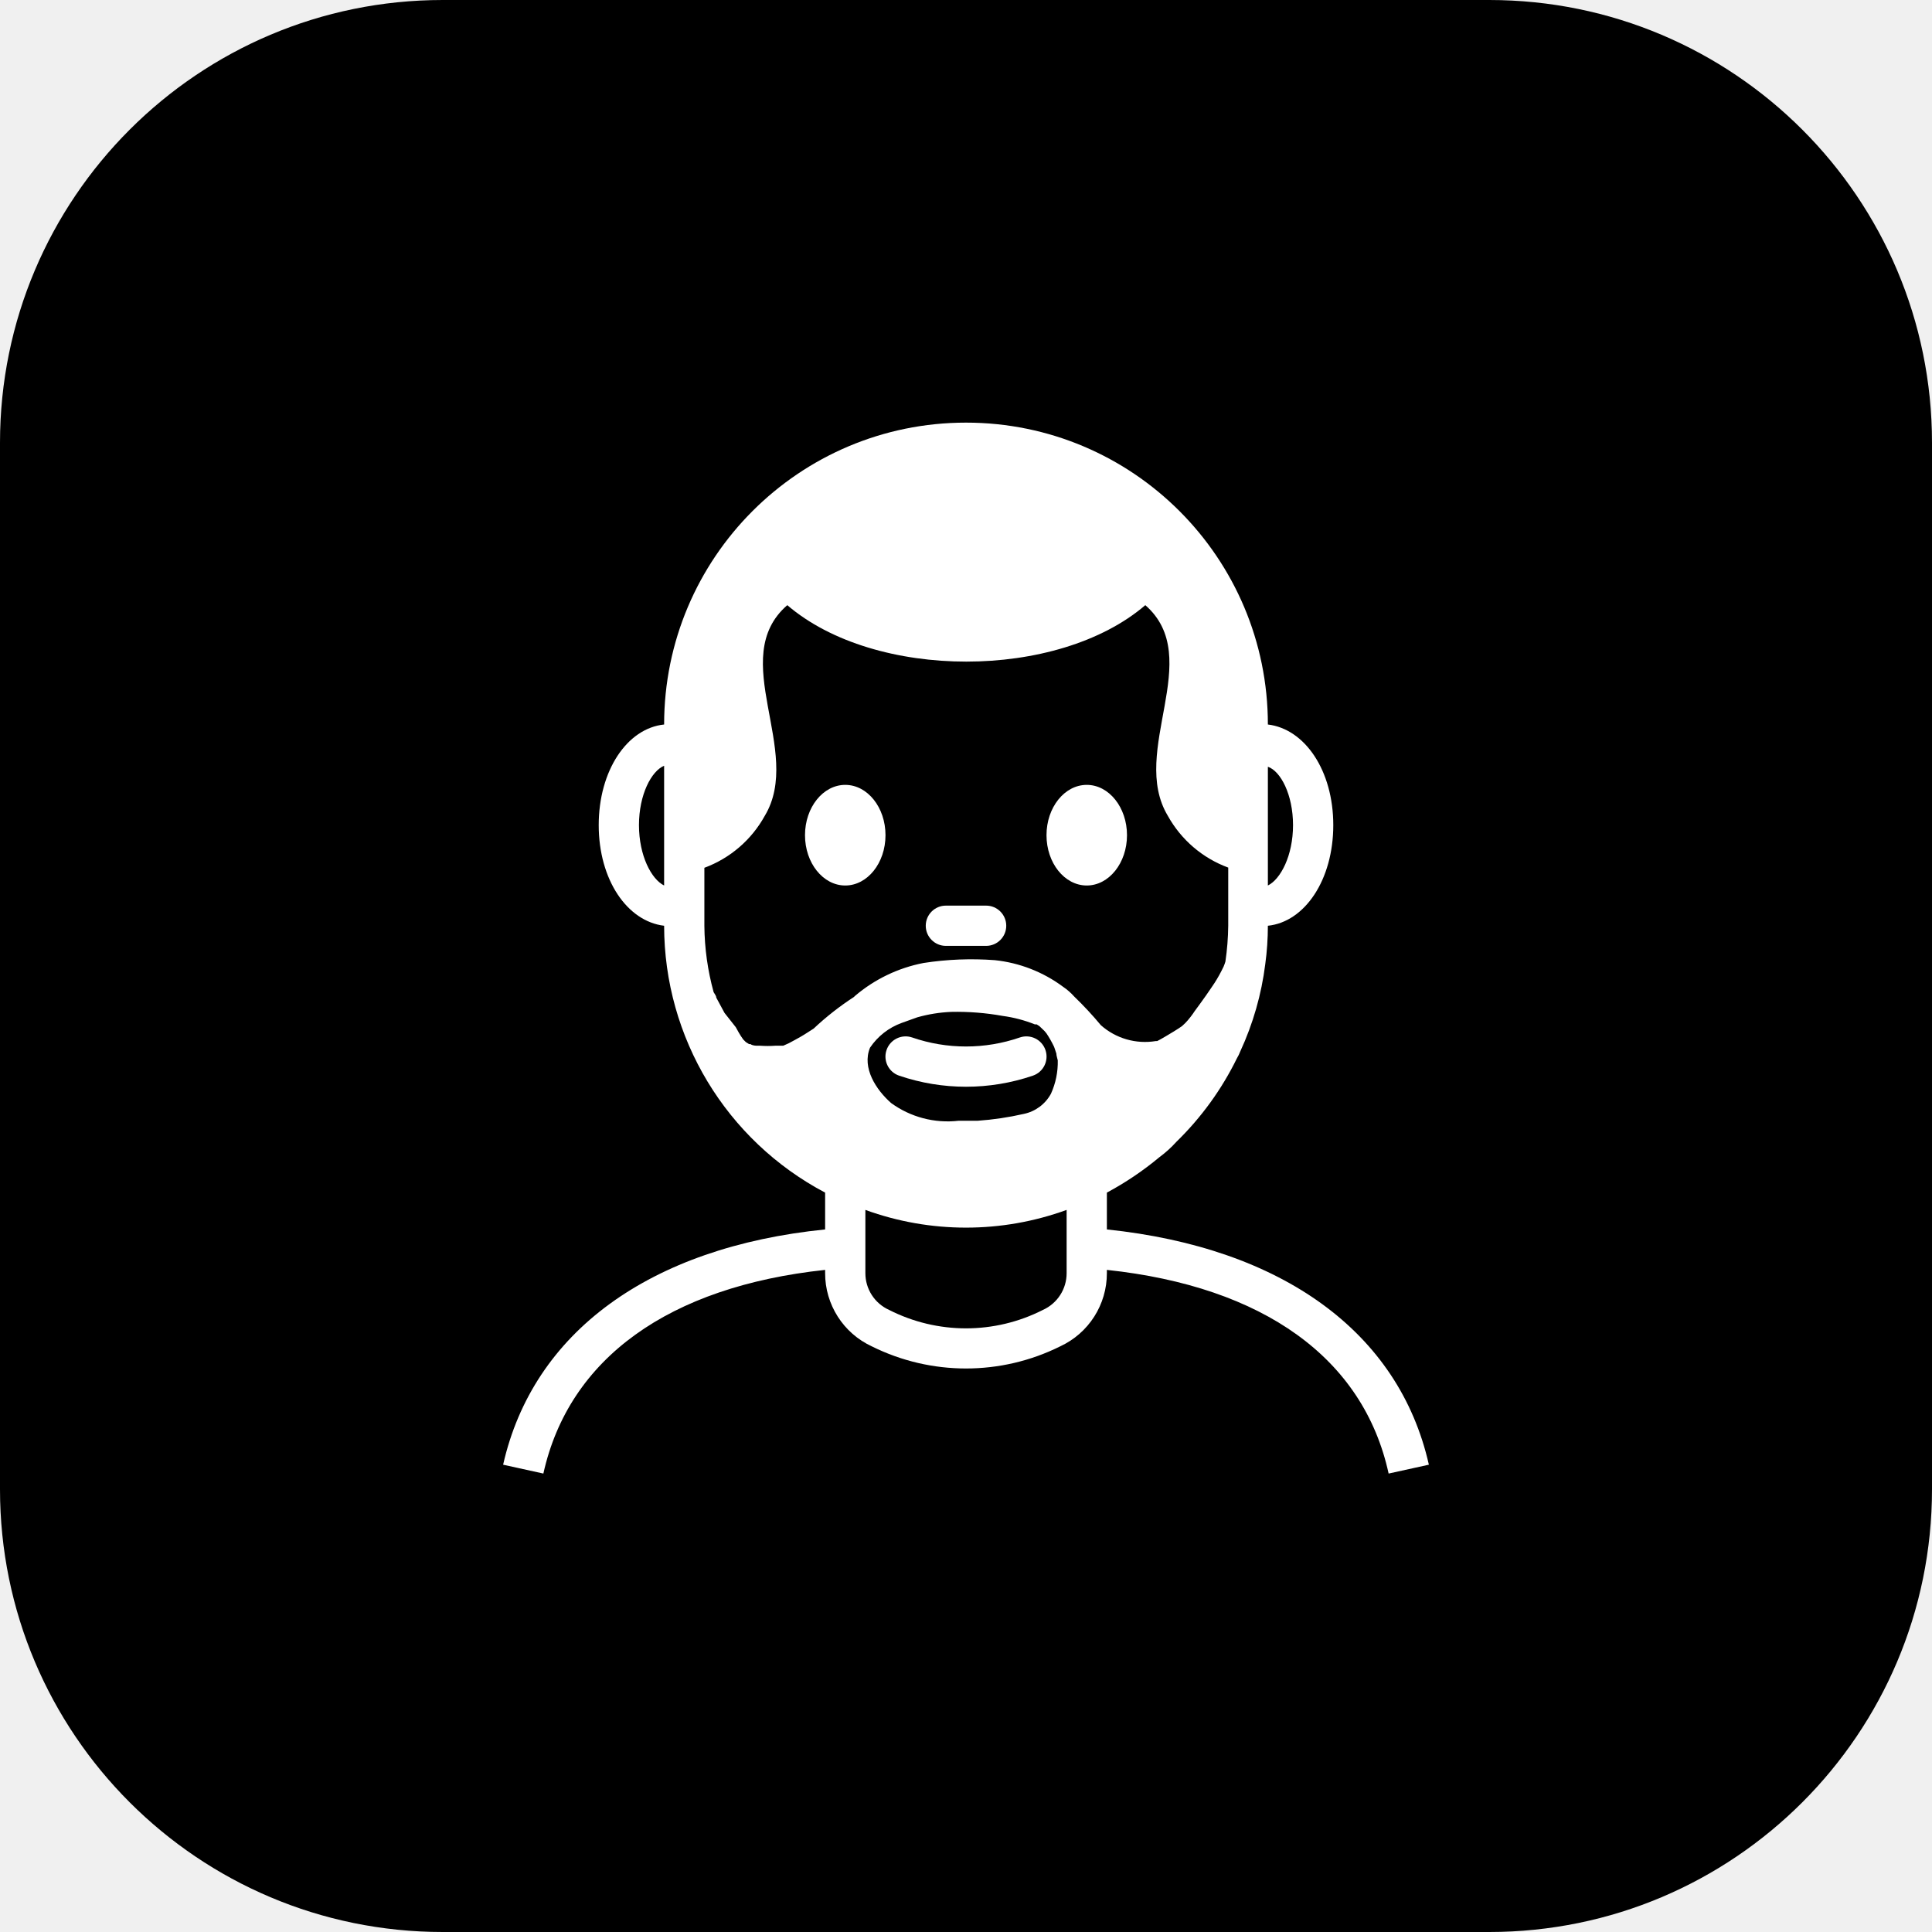
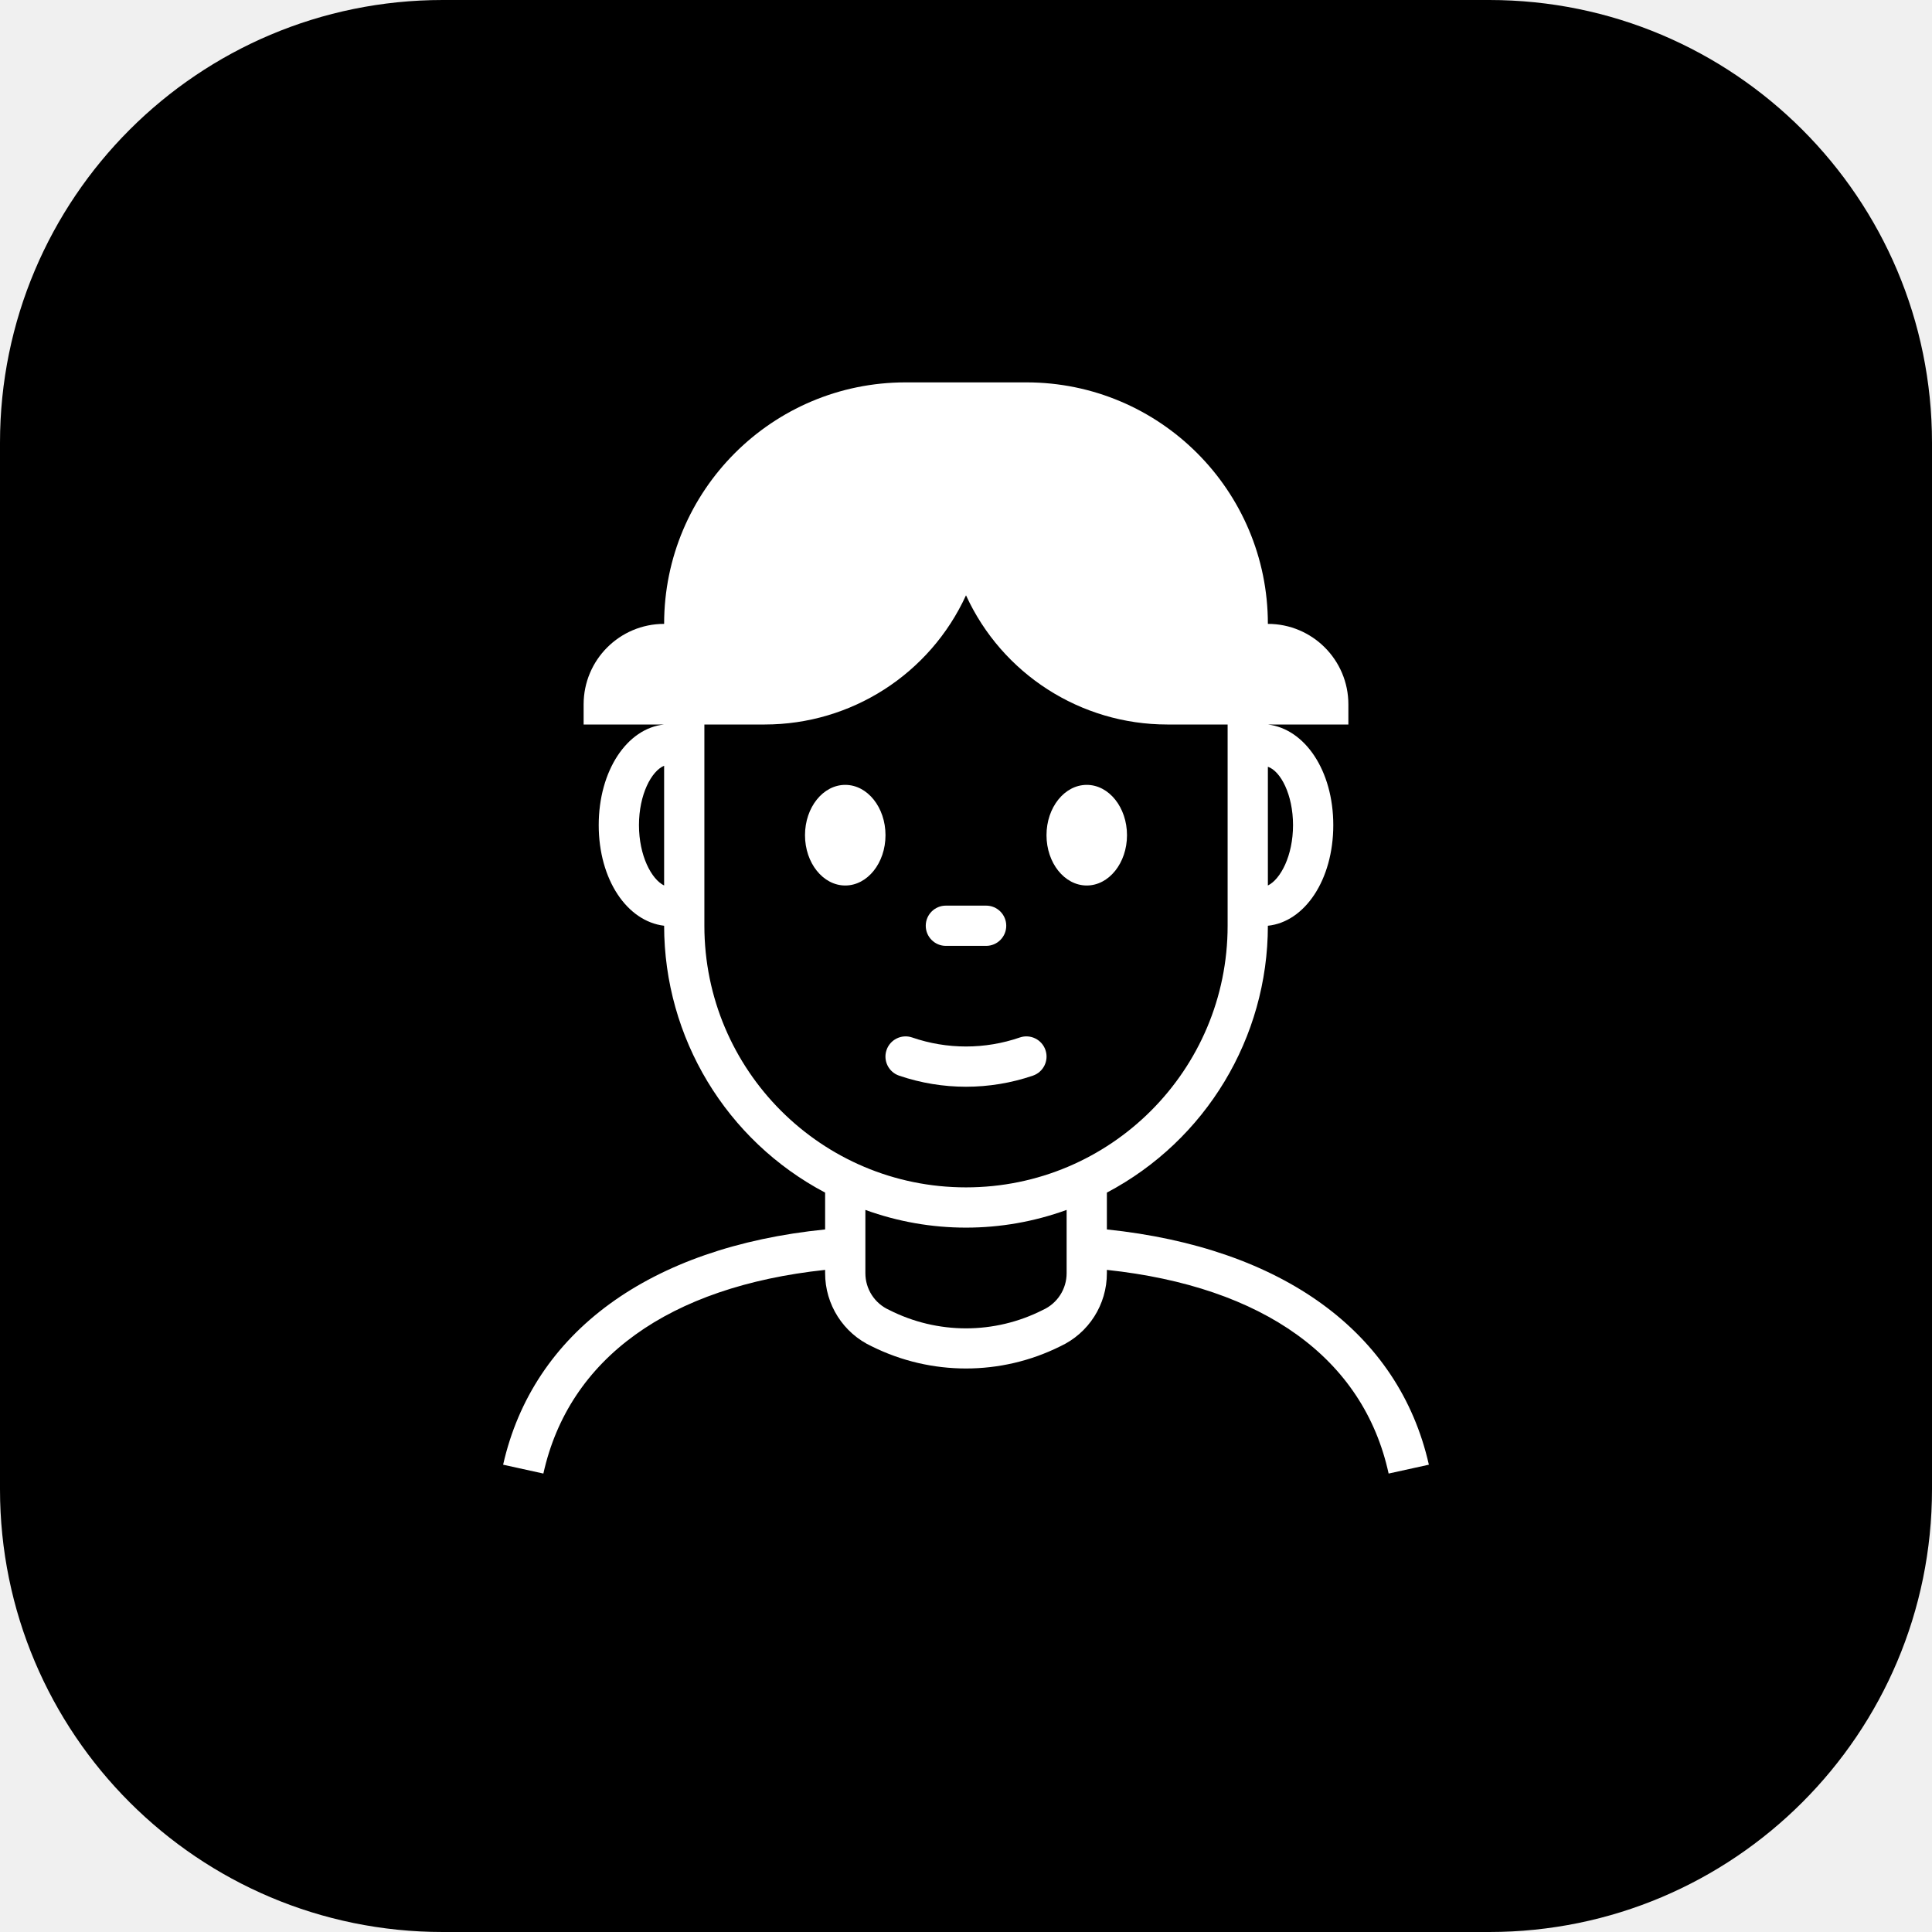
<svg xmlns="http://www.w3.org/2000/svg" width="96" height="96" viewBox="0 0 96 96" role="img" aria-label="David">
  <rect width="96" height="96" rx="22" fill="#000" />
  <g transform="translate(16 8)" fill="#FFFFFF">
-     <path d="M39,53.09V51.26a15.5,15.5,0,0,0,2.61-1.76,5.63,5.63,0,0,0,.85-.77,15,15,0,0,0,3-4.14,2.26,2.26,0,0,0,.17-.35,14.69,14.69,0,0,0,1.24-4.33l0,0s0,0,0,0A14.13,14.13,0,0,0,47,38v0c1.84-.19,3.25-2.29,3.25-5S48.84,28.22,47,28v0a15,15,0,0,0-30,0v0c-1.84.19-3.25,2.29-3.25,5s1.41,4.78,3.25,5v0a15,15,0,0,0,8,13.26v1.83c-8.71.88-14.51,5.1-16,11.69l2,.44c1.27-5.73,6.24-9.29,14-10.12v.16a4,4,0,0,0,2.32,3.64,10.51,10.51,0,0,0,9.36,0A4,4,0,0,0,39,55.26V55.1c7.78.83,12.75,4.39,14,10.12l2-.44C53.51,58.19,47.71,54,39,53.09ZM19,38V35.12a5.67,5.67,0,0,0,3-2.58c1.94-3.22-1.91-7.84,1.12-10.47,4.36,3.74,13.43,3.74,17.79,0,3,2.63-.82,7.25,1.12,10.47a5.67,5.67,0,0,0,3,2.57V38a13.21,13.21,0,0,1-.14,1.78,2.5,2.5,0,0,1-.09.25.13.13,0,0,0,0,0s0,0,0,0l-.11.22a6.52,6.52,0,0,1-.48.8c-.18.27-.37.54-.56.8l-.3.41a2.43,2.43,0,0,1-.14.2l-.06.08a3.47,3.47,0,0,1-.25.29l-.17.16,0,0,0,0c-.26.18-.53.34-.8.5s-.28.16-.43.24l-.07,0a3.3,3.3,0,0,1-2.73-.79,17.74,17.74,0,0,0-1.32-1.42,3,3,0,0,0-.56-.49,6.89,6.89,0,0,0-3.39-1.32,15.54,15.54,0,0,0-3.54.14,7.43,7.43,0,0,0-3.41,1.64l-.05.05a14.22,14.22,0,0,0-2,1.57c-.21.13-.41.27-.62.39s-.41.23-.62.34l-.27.12-.29,0h-.09a5.08,5.08,0,0,1-.78,0h0l-.18,0s-.19,0-.29-.08l-.07,0-.16-.1h0l-.13-.13a4,4,0,0,1-.22-.34l-.15-.27L20,42.33l-.41-.76c0-.09-.08-.18-.13-.27A12.82,12.82,0,0,1,19,38Zm13.58,9.69h-.95a4.77,4.77,0,0,1-3.35-.88c-.75-.66-1.46-1.75-1.05-2.75a3.22,3.22,0,0,1,1.57-1.23l.78-.28a7.3,7.3,0,0,1,1.69-.27,12.84,12.84,0,0,1,2.55.2,6.71,6.71,0,0,1,1.6.42l.09,0,.14.09h0l.25.24.1.12,0,0a5.32,5.32,0,0,1,.35.61.61.61,0,0,1,.05.12l0,0,.09.27c0,.11.05.23.07.34a3.8,3.8,0,0,1-.34,1.66,2,2,0,0,1-1.35,1A15.09,15.09,0,0,1,32.58,47.69ZM48.25,33c0,1.52-.62,2.69-1.25,3v-5.9C47.63,30.31,48.25,31.48,48.25,33Zm-32.5,0c0-1.52.62-2.69,1.25-2.95V36C16.37,35.69,15.75,34.52,15.75,33ZM35.82,57.09a8.43,8.43,0,0,1-7.64,0A2,2,0,0,1,27,55.26V52.12a14.64,14.64,0,0,0,10,0v3.14A2,2,0,0,1,35.82,57.09Z" />
+     <path d="M39,53.09V51.26A15,15,0,0,0,47,38v0c1.84-.19,3.25-2.29,3.25-5S48.84,28.22,47,28v0h4V27a4,4,0,0,0-4-4A12,12,0,0,0,35,11H29A12,12,0,0,0,17,23a4,4,0,0,0-4,4v1h4v0c-1.84.19-3.25,2.29-3.25,5s1.41,4.78,3.25,5v0a15,15,0,0,0,8,13.26v1.83c-8.71.88-14.51,5.1-16,11.69l2,.44c1.27-5.73,6.24-9.29,14-10.12v.16a4,4,0,0,0,2.32,3.64,10.51,10.51,0,0,0,9.36,0A4,4,0,0,0,39,55.26V55.1c7.78.83,12.75,4.39,14,10.12l2-.44C53.51,58.19,47.71,54,39,53.09ZM48.25,33c0,1.52-.62,2.69-1.25,3v-5.9C47.63,30.31,48.25,31.48,48.25,33Zm-32.5,0c0-1.52.62-2.69,1.25-2.95V36C16.37,35.69,15.75,34.52,15.75,33ZM19,38V28h3a11,11,0,0,0,10-6.42A11,11,0,0,0,42,28h3V38a13,13,0,0,1-26,0ZM35.82,57.09a8.43,8.43,0,0,1-7.64,0A2,2,0,0,1,27,55.26V52.12a14.64,14.64,0,0,0,10,0v3.14A2,2,0,0,1,35.82,57.09Z" />
    <ellipse cx="38" cy="33.5" rx="2" ry="2.5" />
    <path d="M31,39h2a1,1,0,0,0,0-2H31a1,1,0,0,0,0,2Z" />
    <ellipse cx="26" cy="33.5" rx="2" ry="2.5" />
    <path d="M34.68,43.55a8.21,8.21,0,0,1-5.36,0,1,1,0,1,0-.64,1.9,10.3,10.3,0,0,0,6.64,0,1,1,0,0,0-.64-1.9Z" />
  </g>
</svg>
